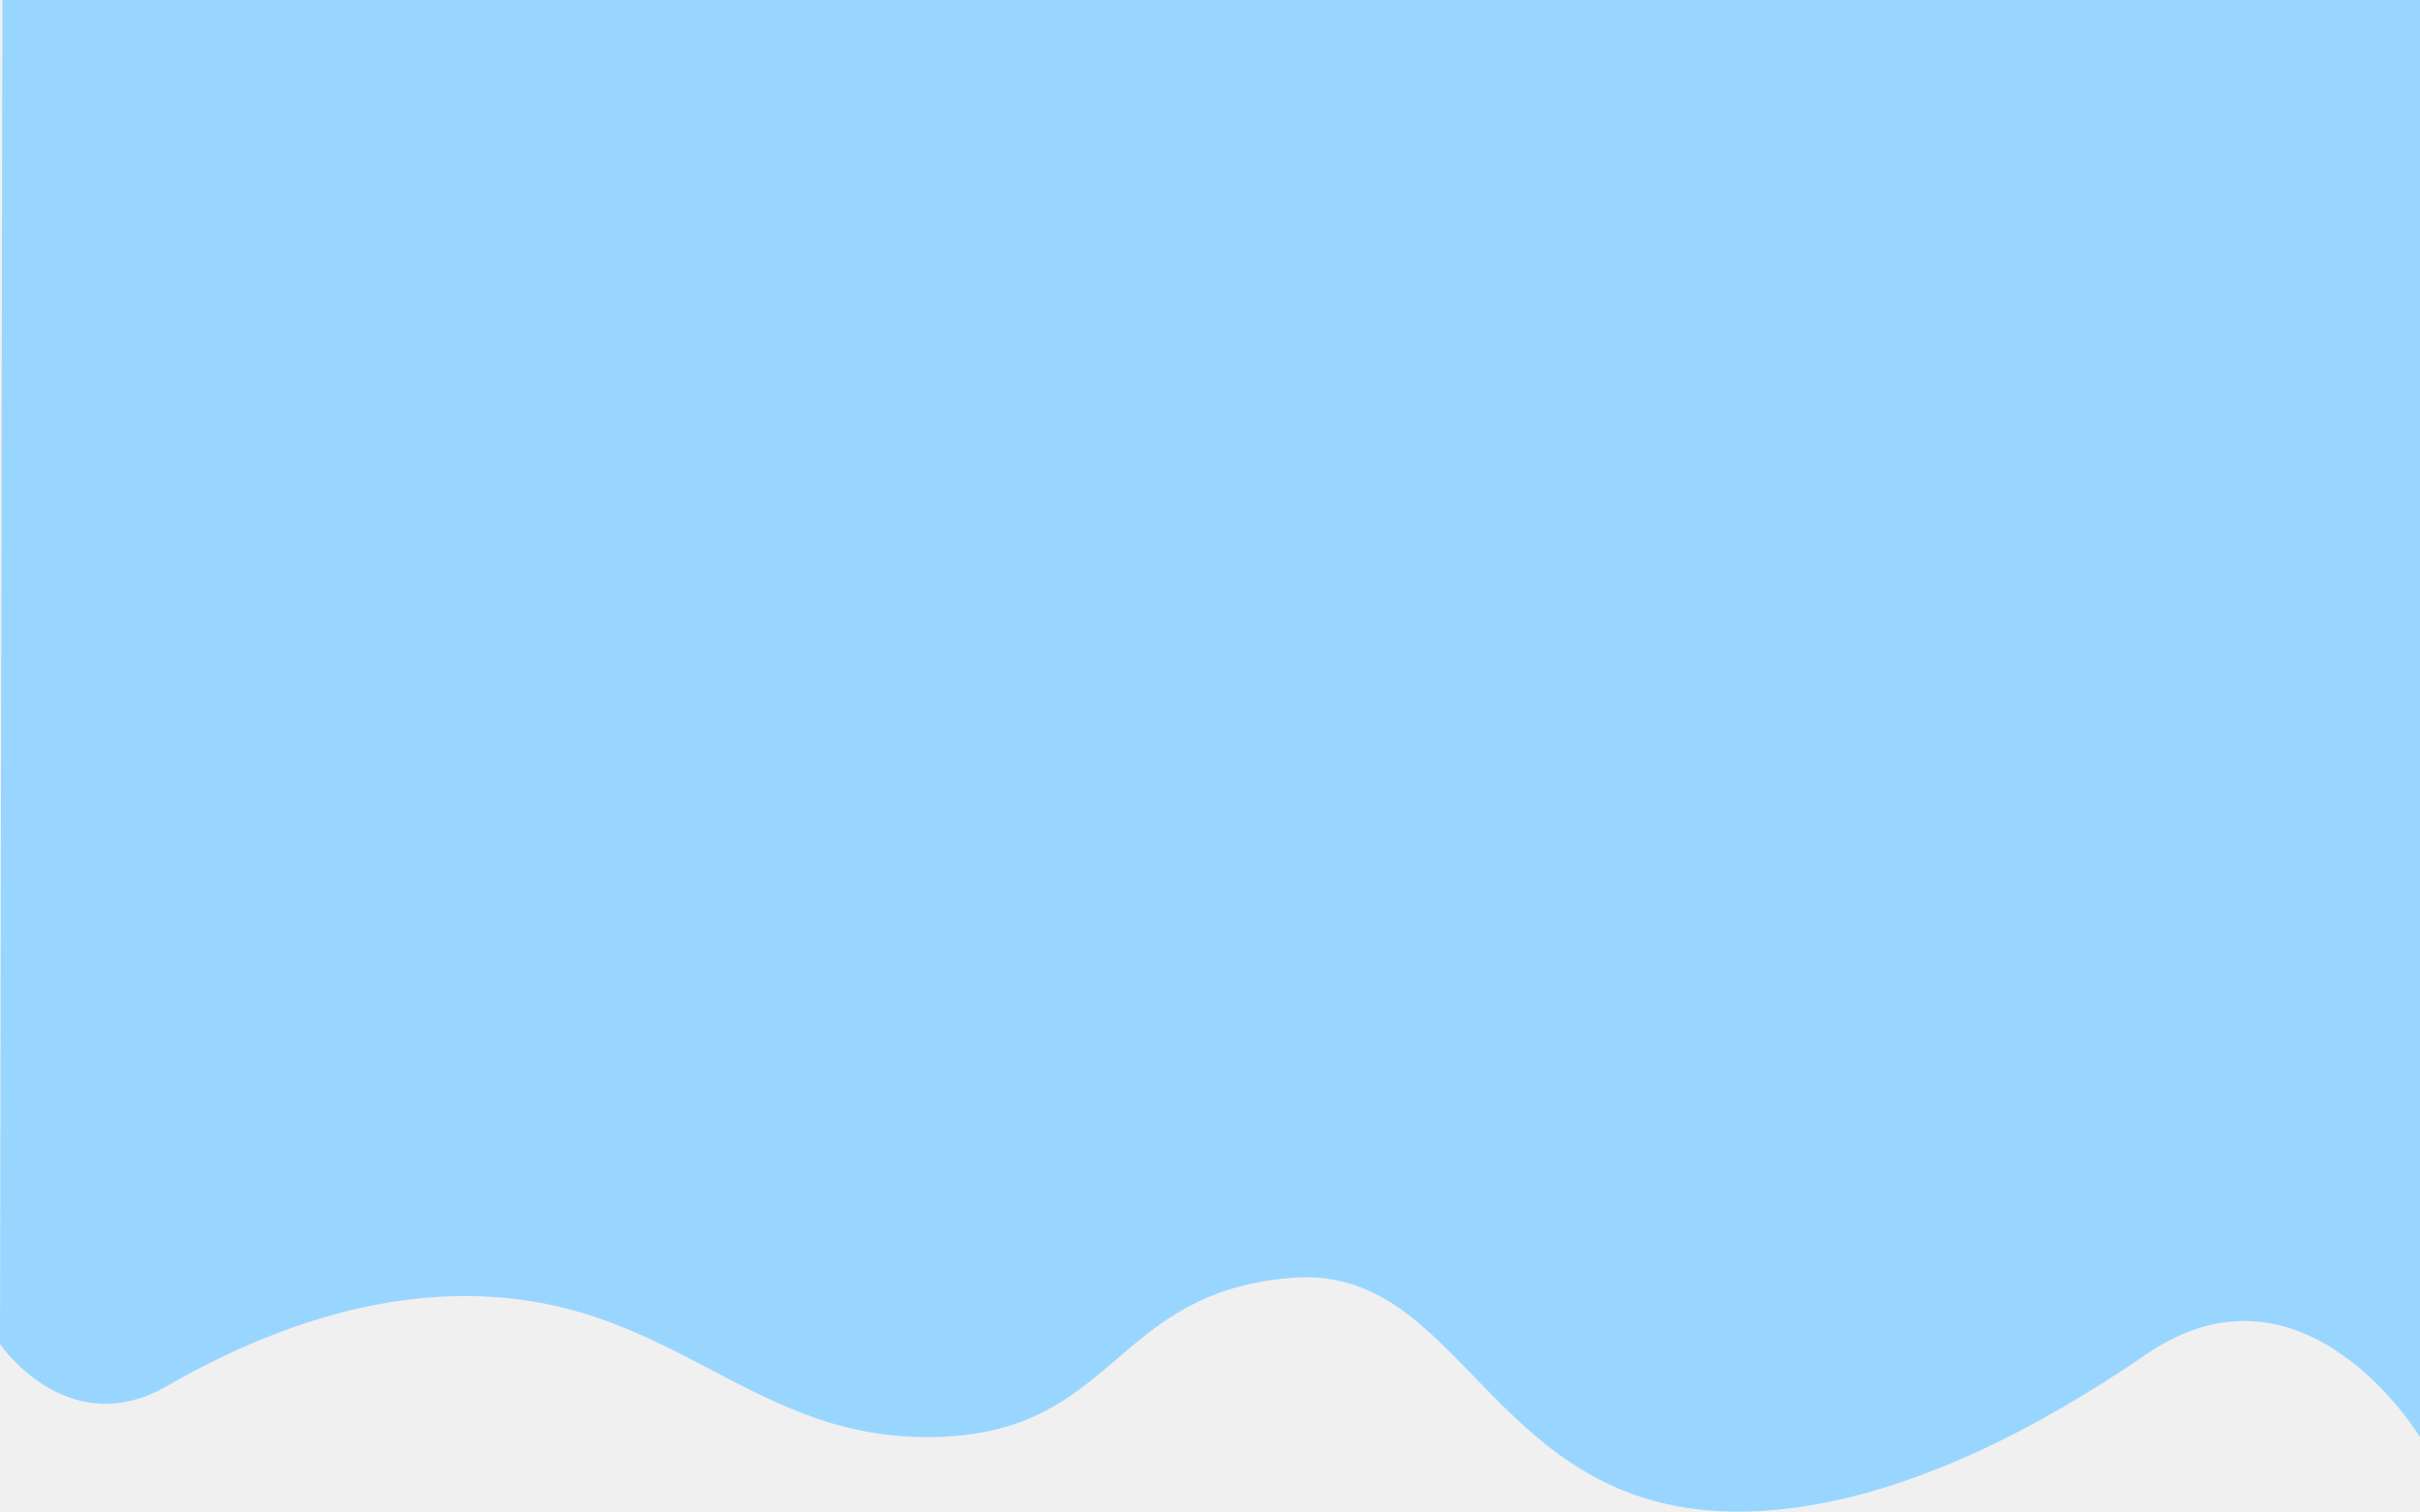
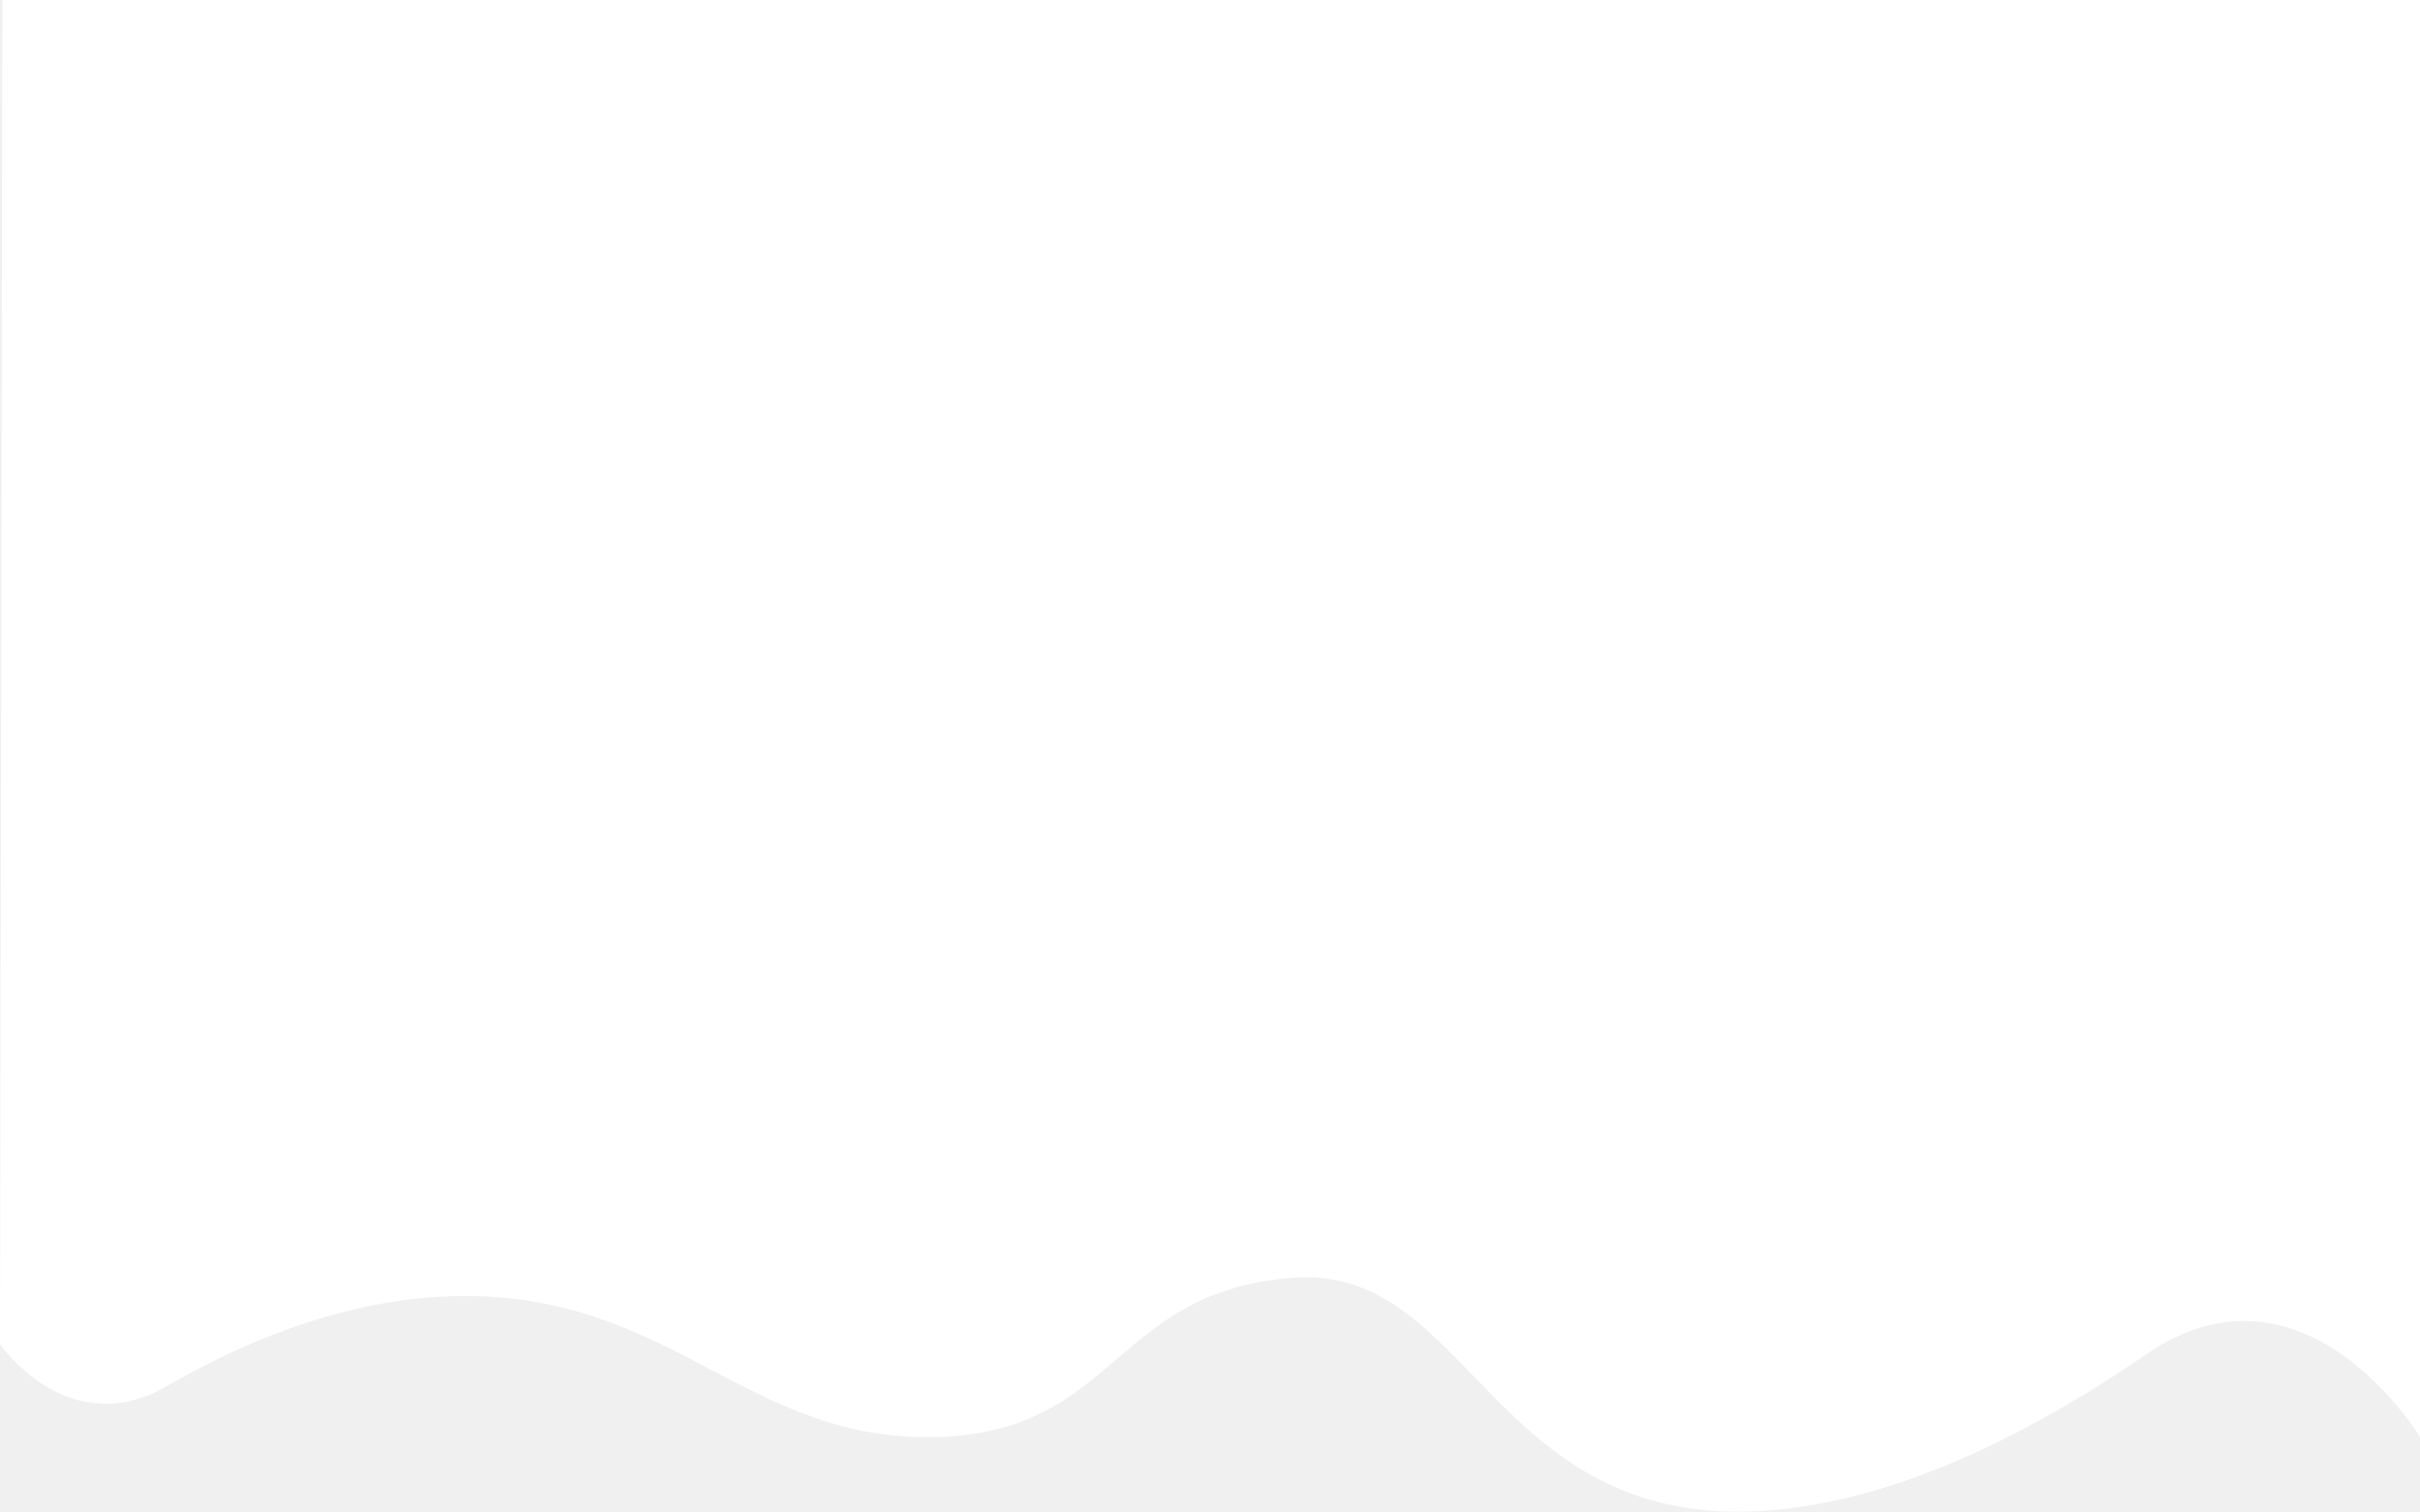
<svg xmlns="http://www.w3.org/2000/svg" viewBox="0 0 1440.769 900">
-   <path data-name="Path 1" d="M1440.769 855.623s-68.631-114.057-163.147-49.2c-61.726 42.355-134.3 80.366-206.179 90.793-182.437 26.462-191.475-144.56-301.292-136.511s-104.537 94.92-218.225 94.92-158.037-93.579-295.66-83.181c-58.352 4.409-113.033 27.509-156.731 52.7C40.322 859.273-.001 800.209-.001 800.209L1.435.009h1439.334z" fill="#99d6ff" />
+   <path data-name="Path 1" d="M1440.769 855.623s-68.631-114.057-163.147-49.2c-61.726 42.355-134.3 80.366-206.179 90.793-182.437 26.462-191.475-144.56-301.292-136.511s-104.537 94.92-218.225 94.92-158.037-93.579-295.66-83.181c-58.352 4.409-113.033 27.509-156.731 52.7C40.322 859.273-.001 800.209-.001 800.209L1.435.009h1439.334z" fill="#fff" />
</svg>
